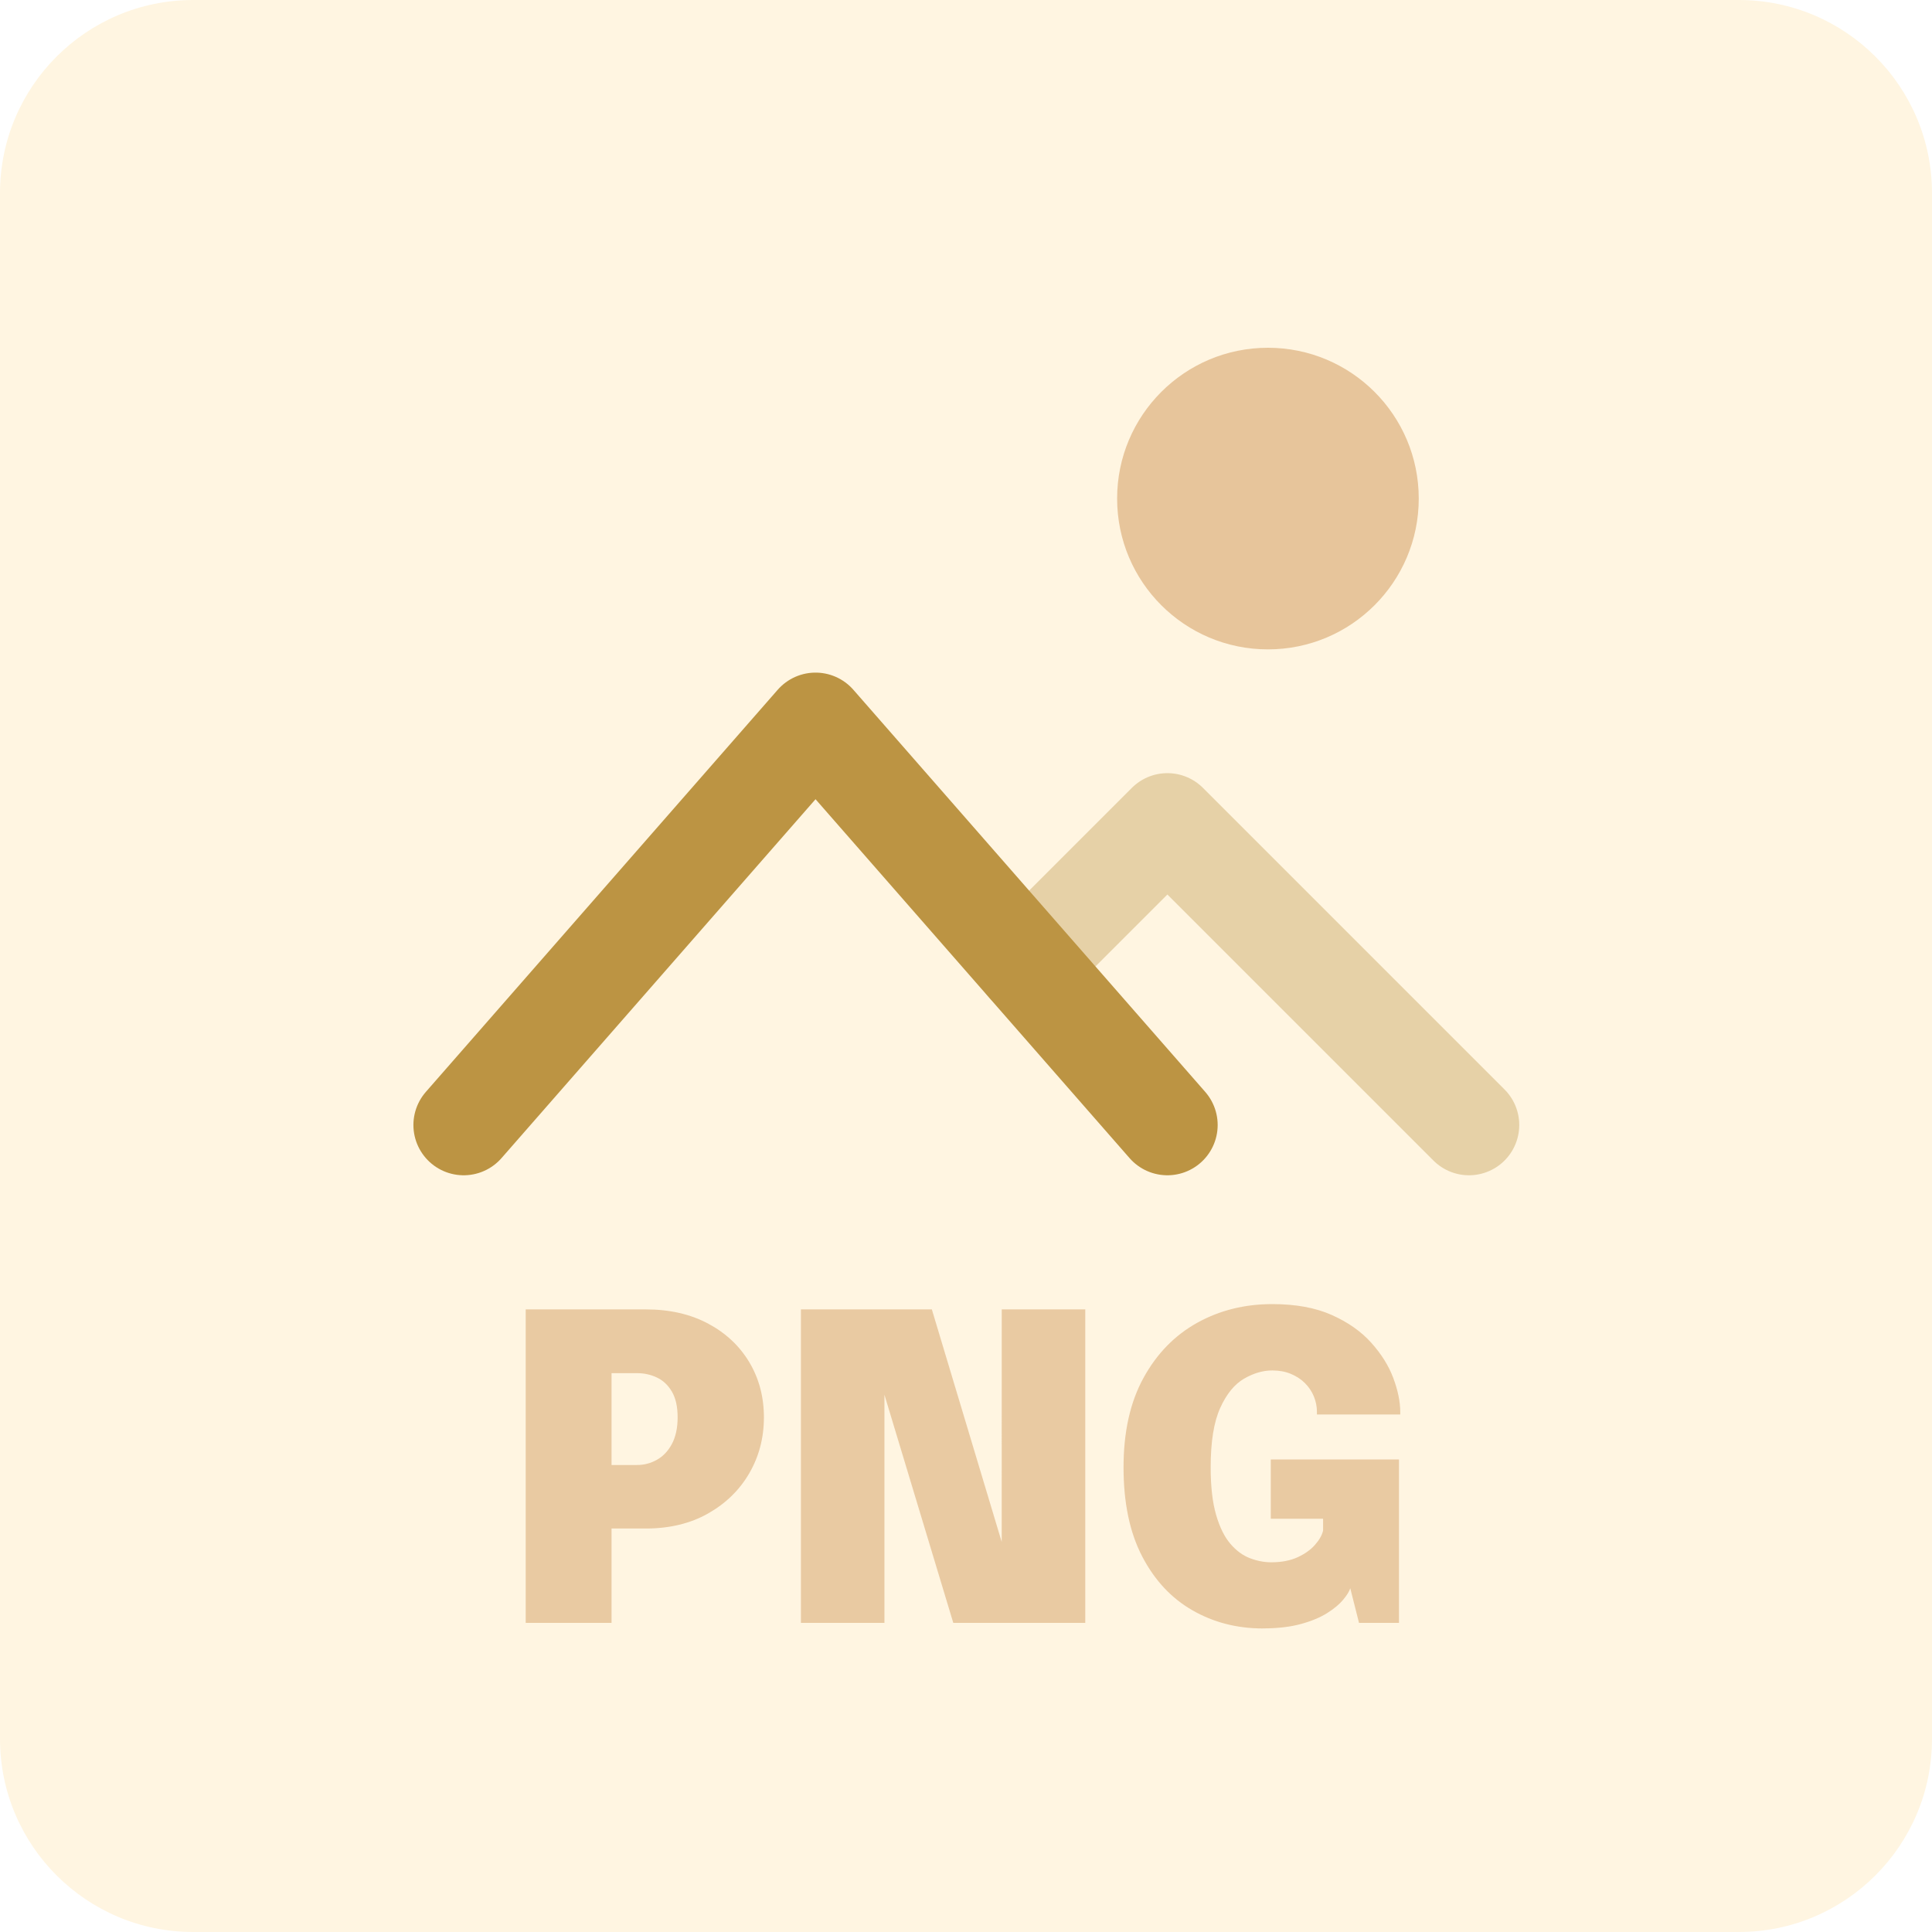
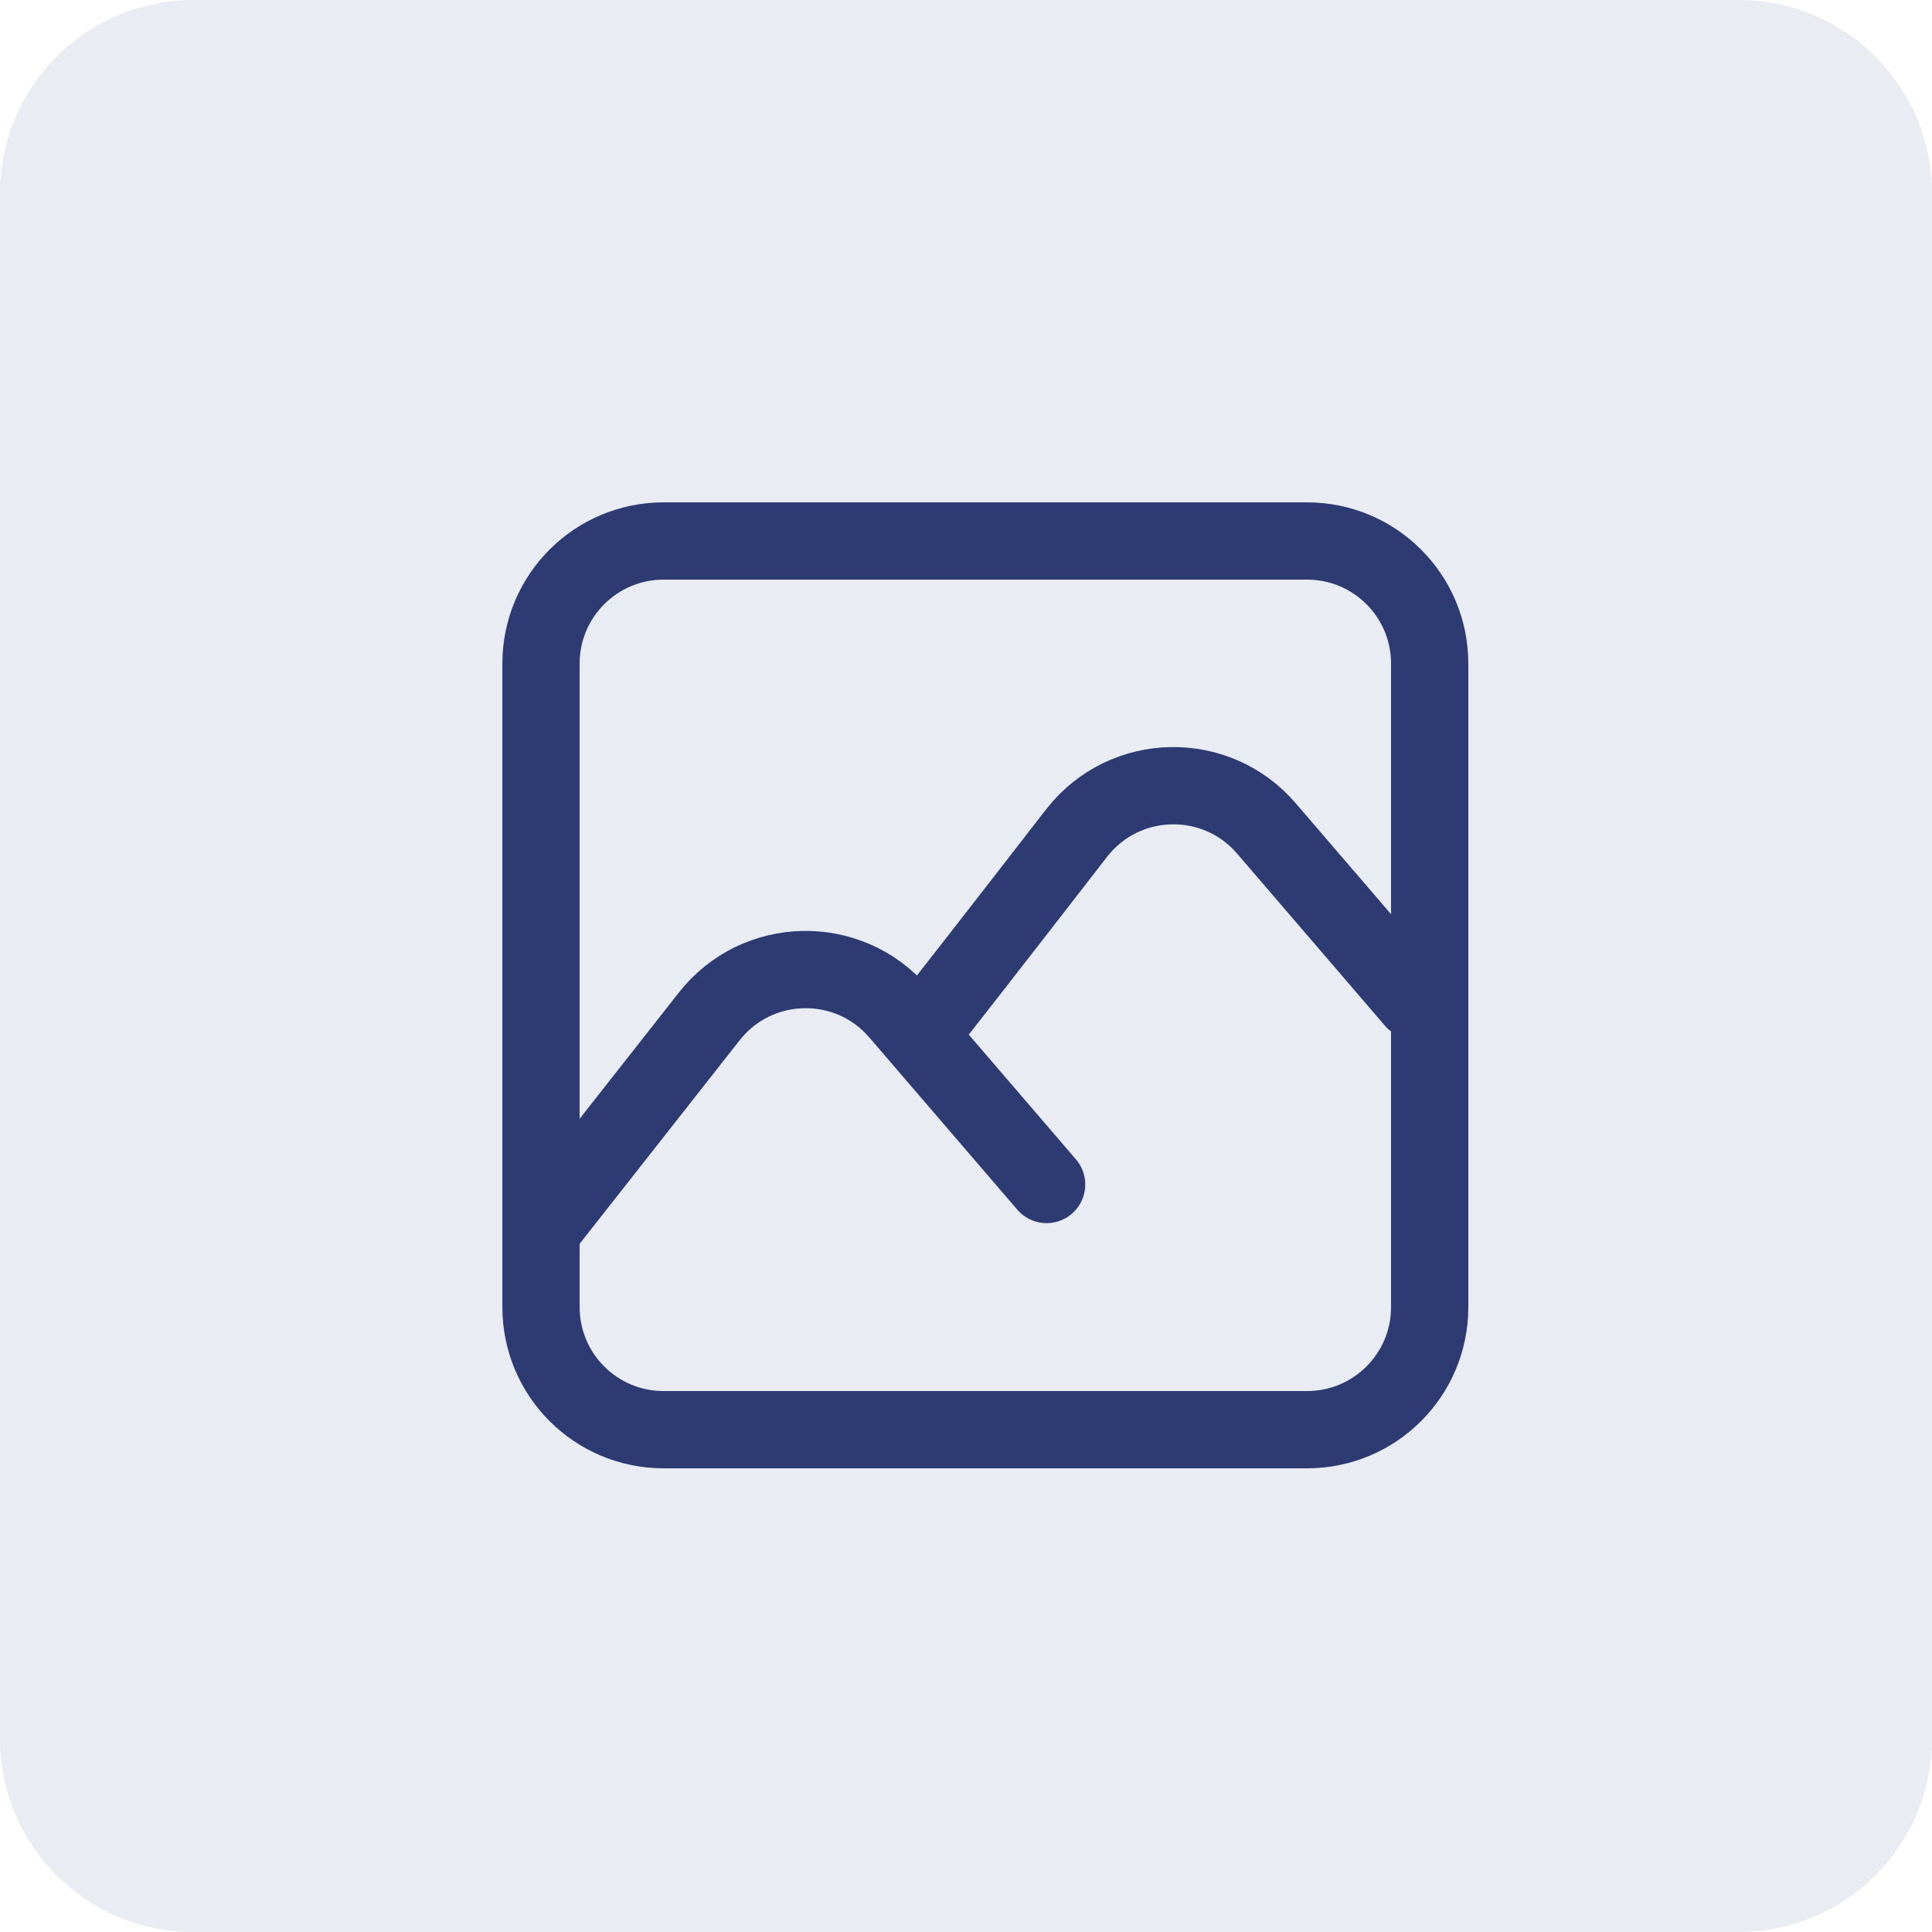
<svg xmlns="http://www.w3.org/2000/svg" height="50" viewBox="0 0 50 50" width="50">
  <g fill="none" fill-rule="evenodd">
-     <rect fill="#fff5e1" fill-rule="nonzero" height="50" rx="5" width="50" />
-     <path d="m15.827 42v-2.442h.885c.616 0 1.153-.129 1.611-.388s.814-.605 1.067-1.04.38-.918.38-1.449-.127-1.008-.38-1.43-.609-.754-1.067-.998-.996-.366-1.611-.366h-3.107v8.113zm0-6.462.66-.001c.183 0 .355.038.514.113s.289.197.388.366.148.391.148.665-.05.504-.148.688-.228.32-.388.41-.331.135-.514.135l-.66.001zm7.062 6.462v-5.905l1.782 5.905h3.416v-8.113h-2.162l-.001 6.018-1.808-6.018h-3.388v8.113zm9.79.143c.381 0 .71-.038.985-.113s.502-.17.682-.283.318-.229.415-.346.159-.216.184-.297l.226.896h1.034v-4.229h-3.317v1.534h1.353v.308c-.029.121-.1.245-.212.371s-.262.233-.451.319-.415.129-.679.129c-.183 0-.368-.036-.553-.107s-.354-.196-.506-.374-.275-.427-.368-.748-.14-.731-.14-1.229c0-.664.083-1.176.247-1.537s.37-.613.616-.756.489-.214.732-.214c.176 0 .336.029.478.088s.265.138.366.239.178.215.231.344.08.262.08.402v.066h2.156v-.066c0-.264-.06-.555-.179-.875s-.31-.624-.572-.916-.603-.531-1.023-.718-.932-.281-1.537-.281c-.715 0-1.363.161-1.944.484s-1.044.797-1.389 1.425-.517 1.399-.517 2.316.16 1.684.481 2.302.754 1.083 1.301 1.397 1.153.47 1.821.47z" fill="#e7c59b" fill-rule="nonzero" opacity=".9" />
-     <path d="m26.57 24.952 3.642-3.642 7.805 7.805" stroke="#e6d1a7" stroke-linecap="round" stroke-linejoin="round" stroke-width="2.602" />
-     <path d="m12 29.115 9.106-10.407 9.106 10.407" stroke="#bc9443" stroke-linecap="round" stroke-linejoin="round" stroke-width="2.602" />
-     <path d="m36.717 12.903c0 2.156-1.747 3.903-3.903 3.903s-3.903-1.747-3.903-3.903 1.747-3.903 3.903-3.903 3.903 1.747 3.903 3.903z" fill="#e7c59b" />
+     <rect fill="#eaecf3" fill-rule="nonzero" height="50" rx="5" width="50" />
+     <path d="m0 17.845 4.356-5.541c1.235-1.571 3.598-1.623 4.9-.107l3.83 4.458m-3.307-3.85c1.645-2.093 3.937-5.058 4.087-5.25.005-.007.01-.013.016-.02 1.238-1.561 3.593-1.609 4.892-.096l3.83 4.458m-19.431 11.103h16.655c1.752 0 3.172-1.42 3.172-3.172v-16.655c0-1.752-1.42-3.172-3.172-3.172h-16.655c-1.752 0-3.172 1.42-3.172 3.172v16.655c0 1.752 1.42 3.172 3.172 3.172z" stroke="#2e3b73" stroke-linecap="round" stroke-linejoin="round" stroke-width="2" transform="translate(14 14)" />
  </g>
</svg>
